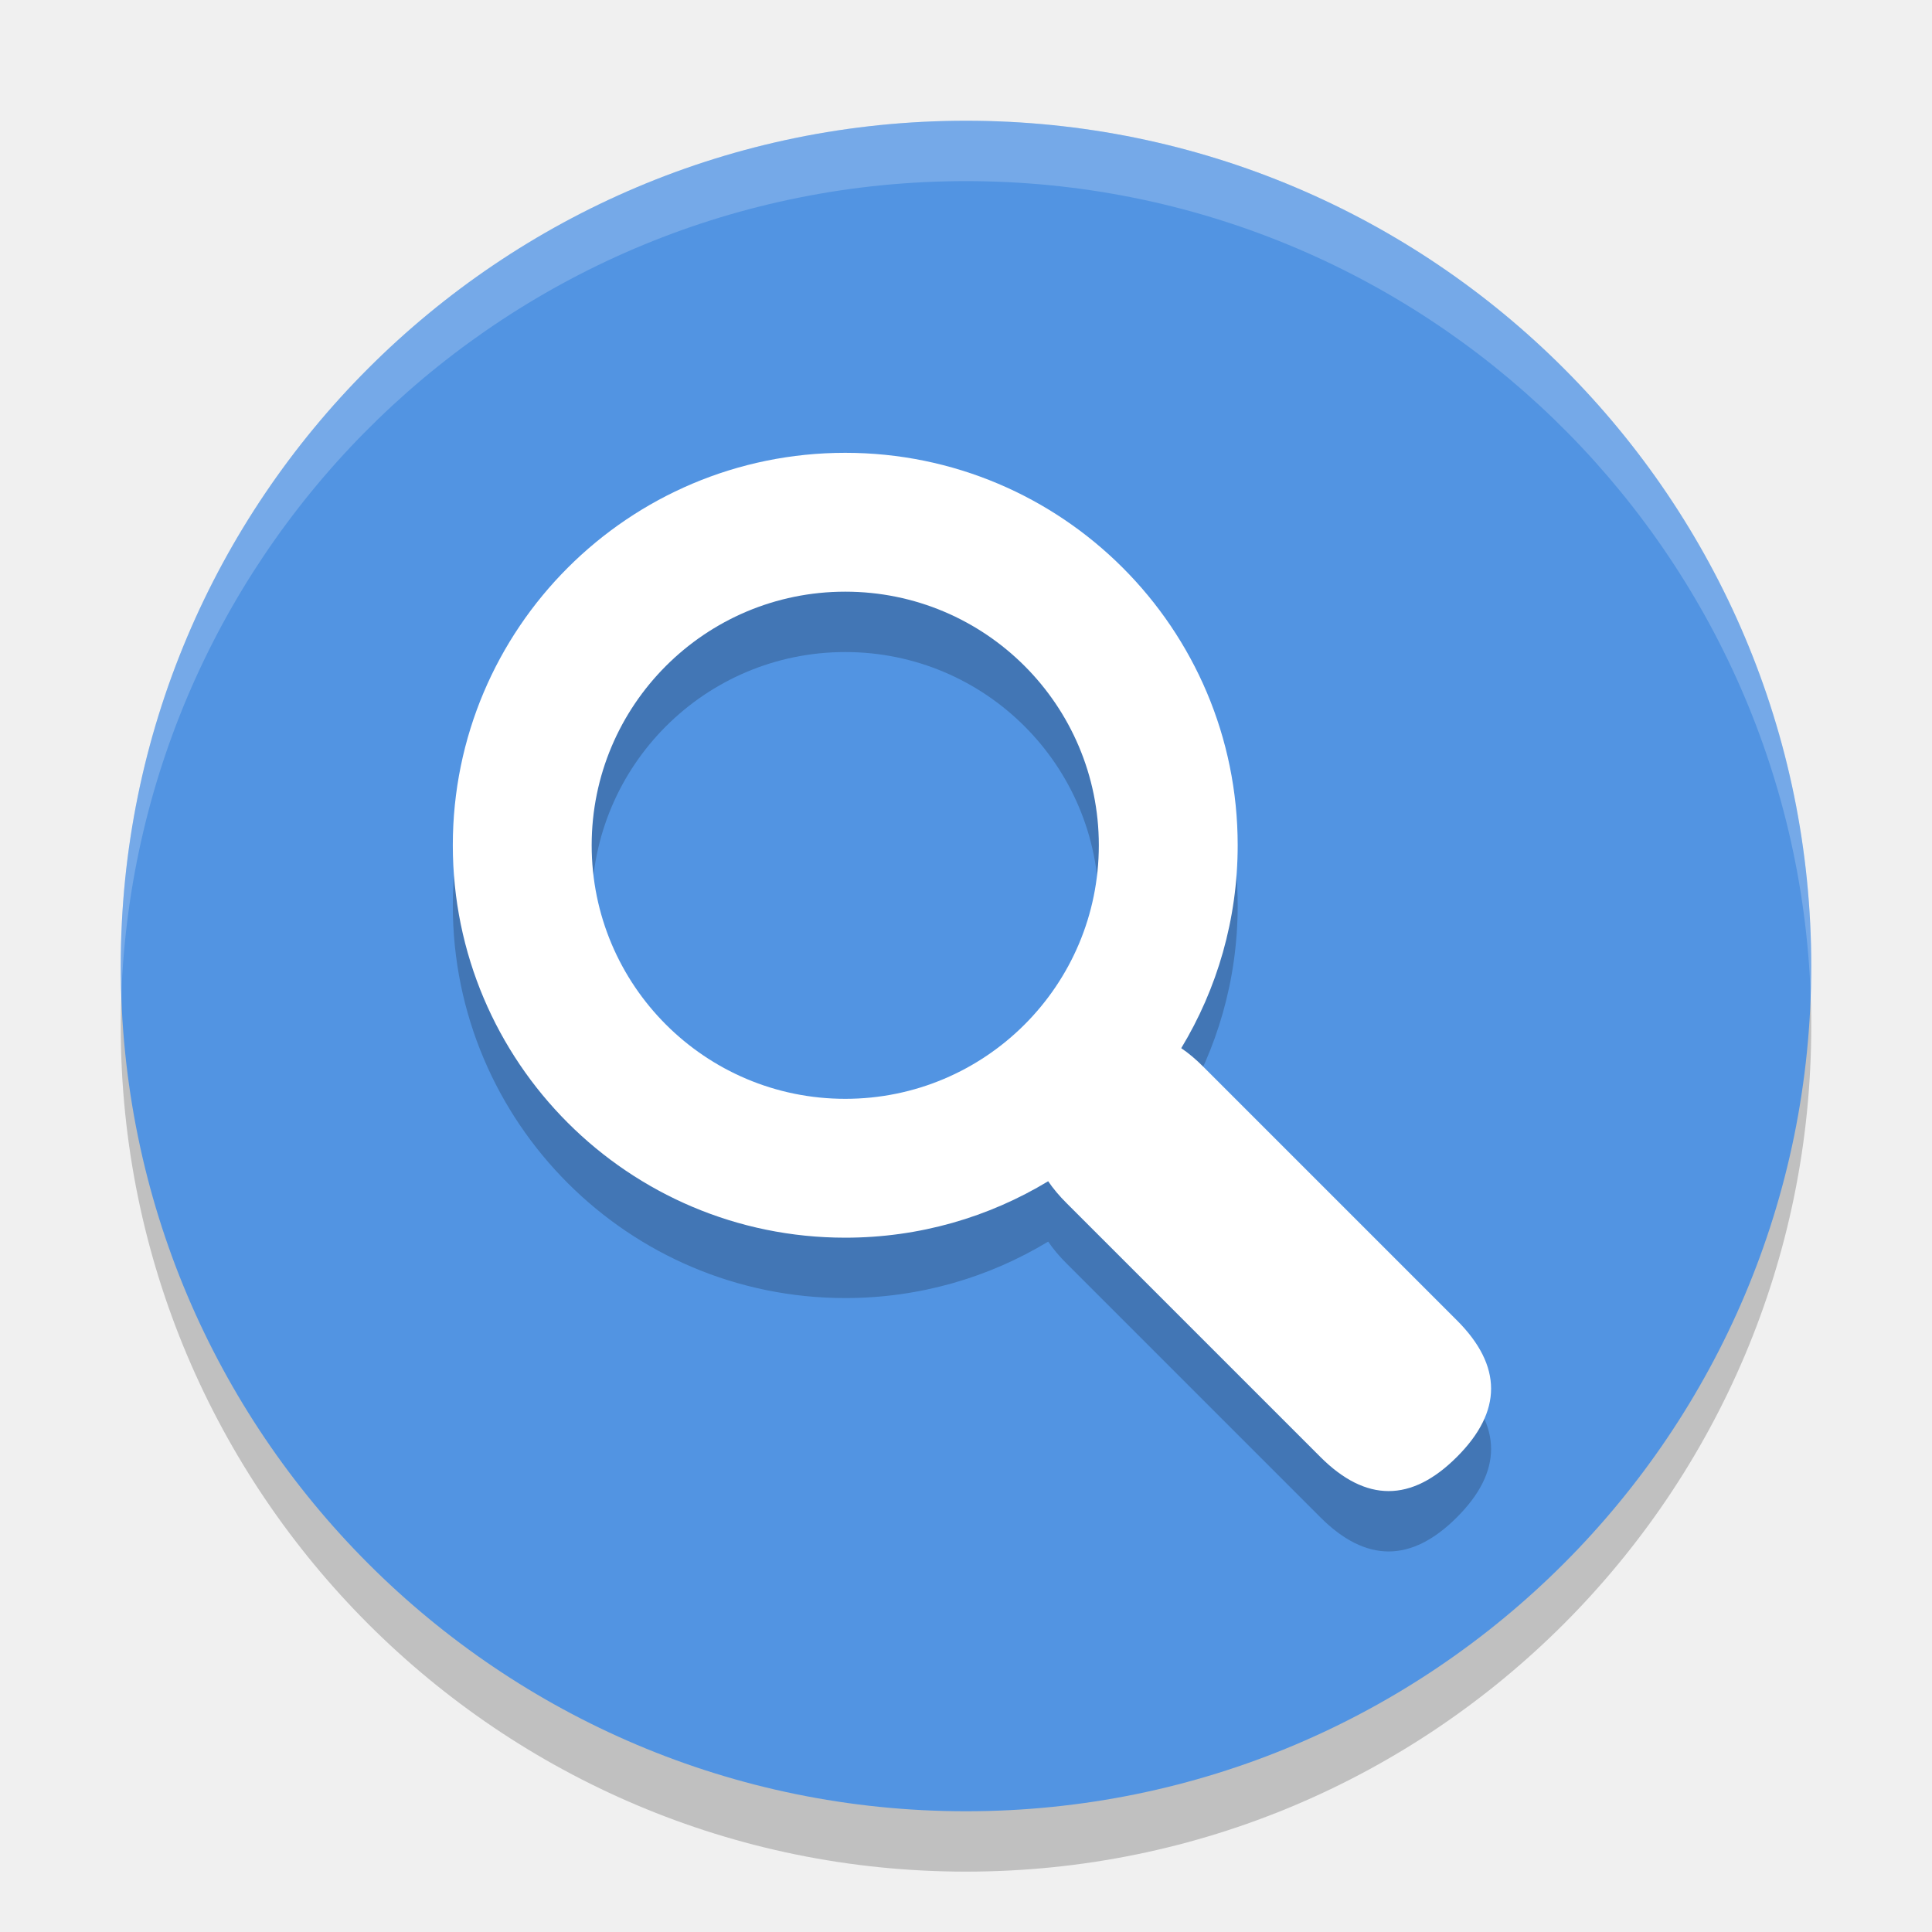
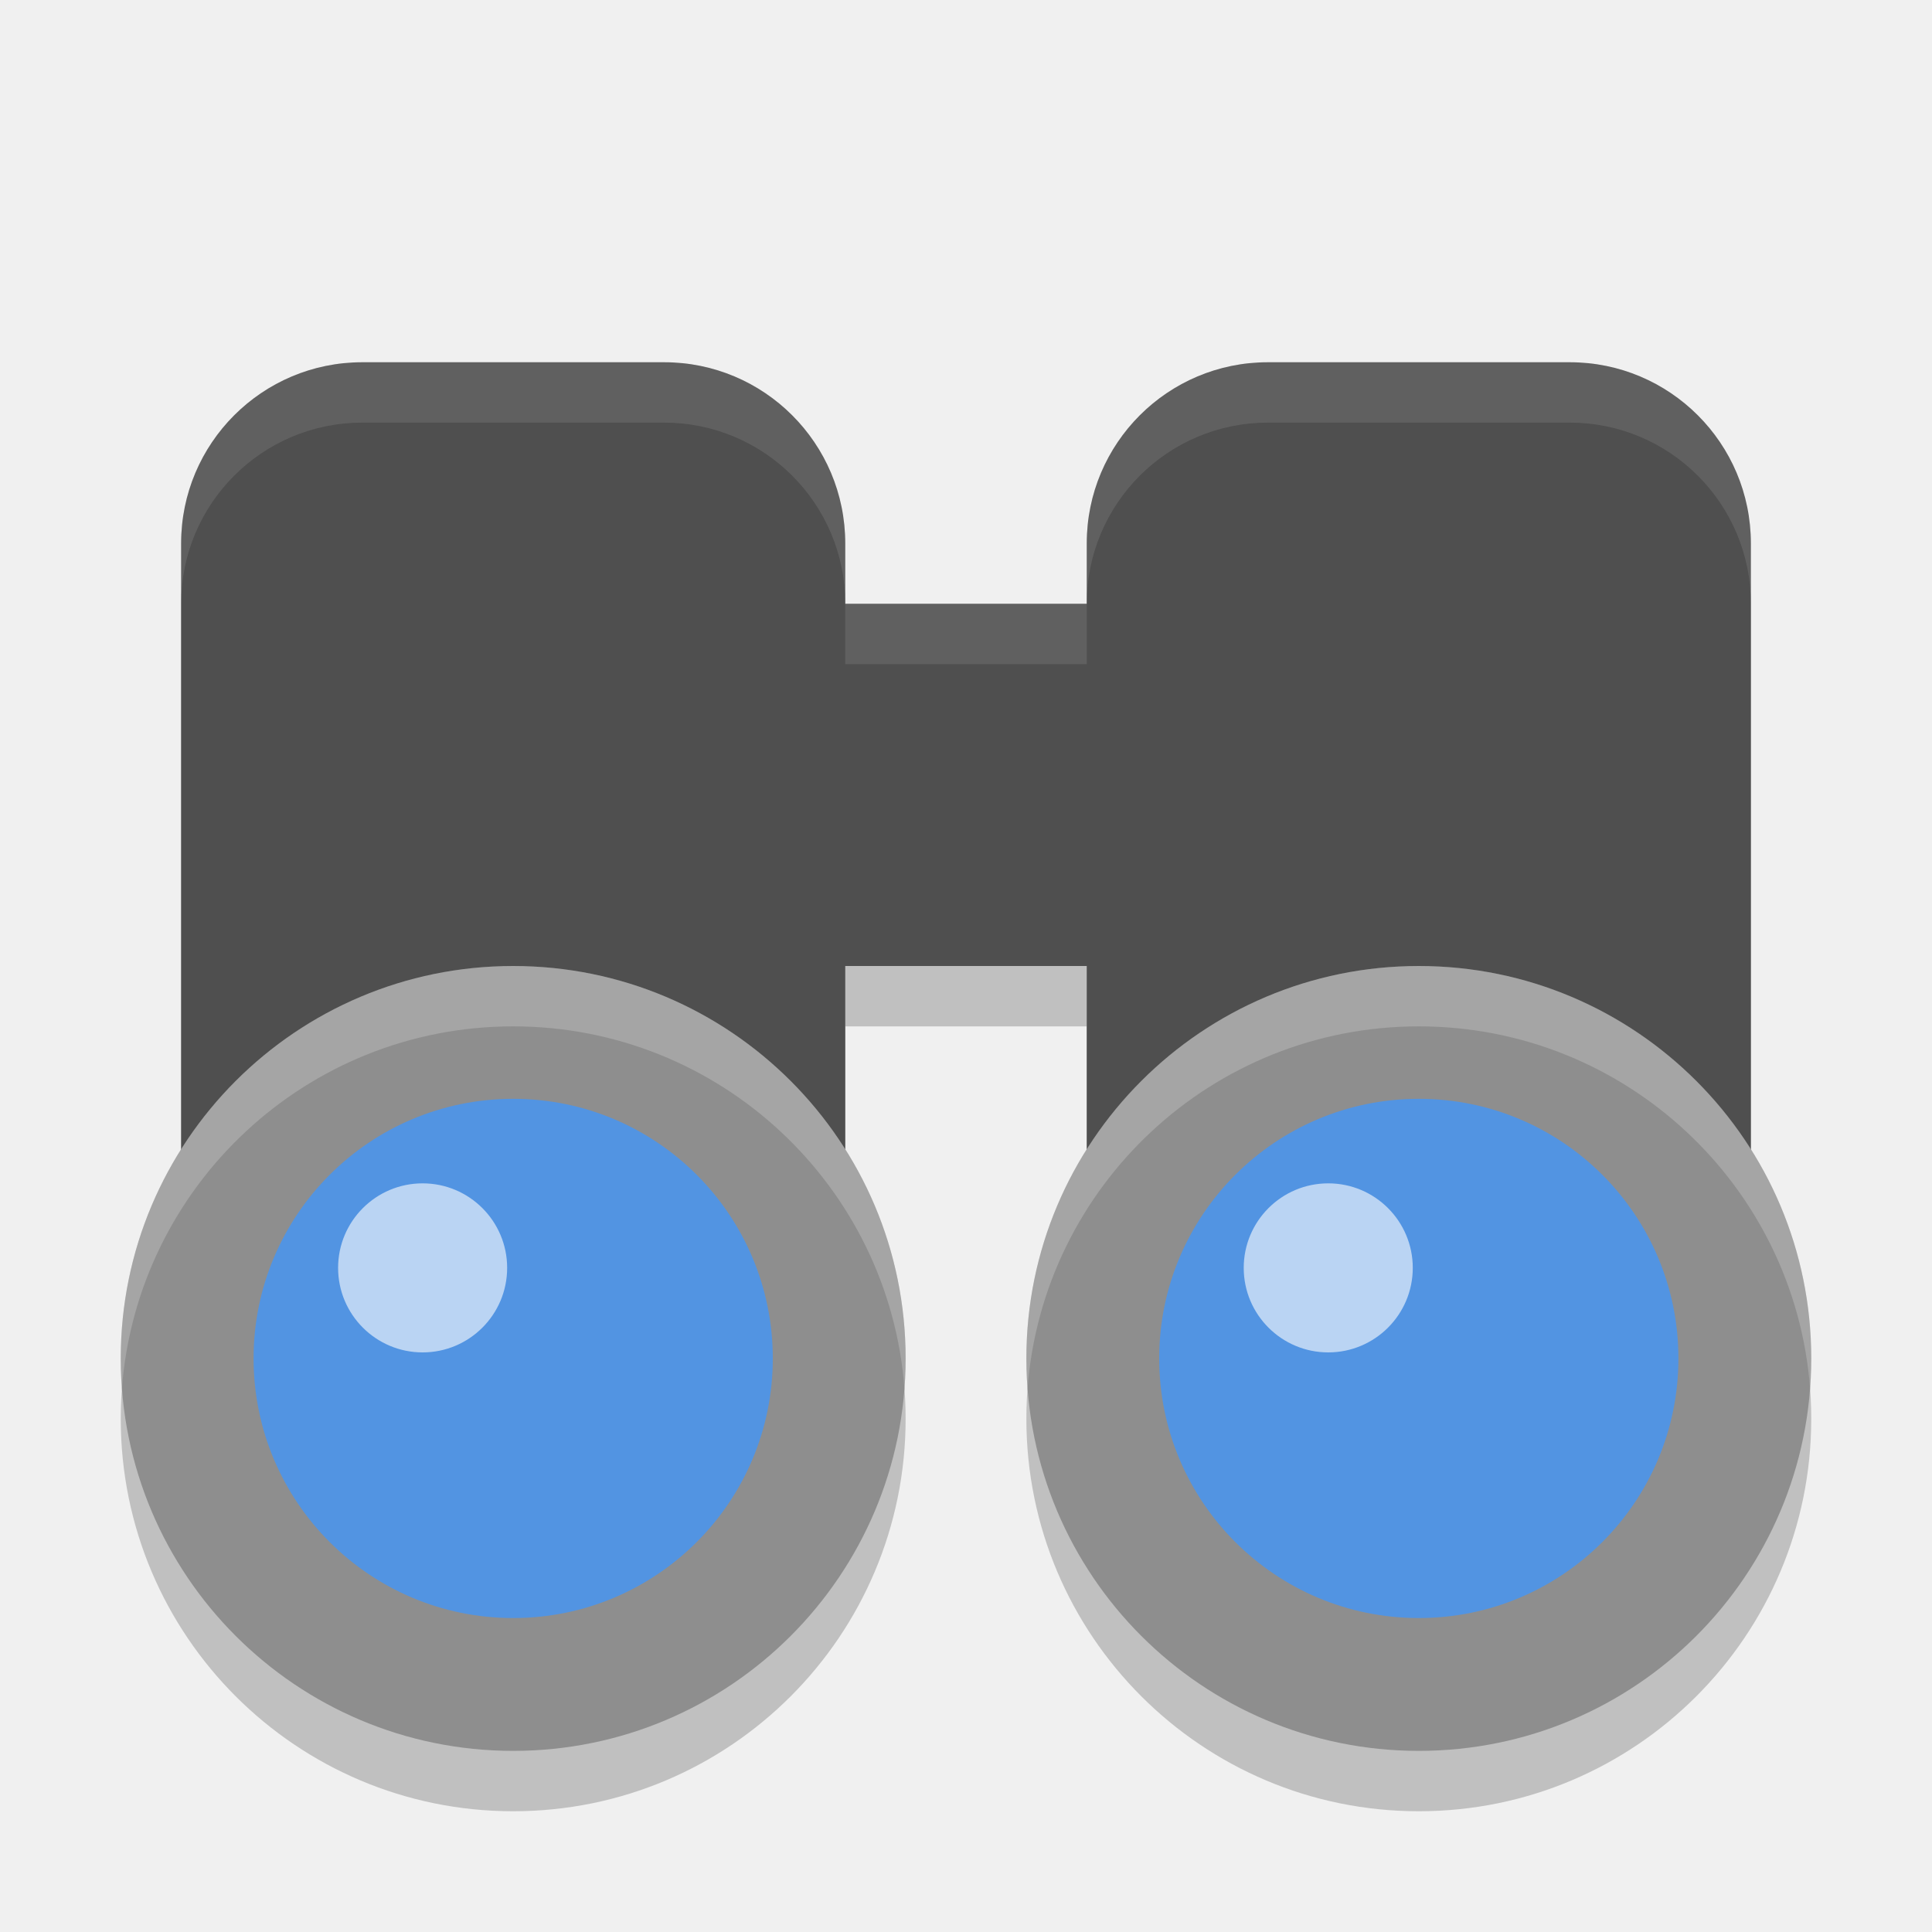
<svg xmlns="http://www.w3.org/2000/svg" width="32" height="32" viewBox="0 0 32 32" version="1.1">
-   <path style="opacity:0.2" d="M2,17C2,9.268 8.268,3 16,3C23.732,3 30,9.268 30,17C30,24.732 23.732,31 16,31C8.268,31 2,24.732 2,17Z" />
-   <path style="fill:#5294e2" d="M2,16C2,8.268 8.268,2 16,2C23.732,2 30,8.268 30,16C30,23.732 23.732,30 16,30C8.268,30 2,23.732 2,16Z" />
-   <path style="fill:#ffffff;opacity:0.2" d="M2,16C2,8.268 8.268,2 16,2C23.732,2 30,8.268 30,16C30,16.167 29.997,16.334 29.991,16.5C29.728,9 23.565,3 16,3C8.435,3 2.272,9 2.009,16.5C2.003,16.334 2,16.167 2,16Z" />
-   <path style="opacity:0.2" d="M7.5,15C7.5,11.41 10.41,8.5 14,8.5C17.59,8.5 20.5,11.41 20.5,15C20.5,16.23 20.158,17.381 19.565,18.361Q19.748,18.485 19.931,18.669L24.131,22.869Q25.263,24 24.131,25.131Q23,26.263 21.869,25.131L17.669,20.931Q17.485,20.748 17.361,20.565C16.381,21.158 15.23,21.5 14,21.5C10.41,21.5 7.5,18.59 7.5,15ZM9.8,15C9.8,17.32 11.68,19.2 14,19.2C16.32,19.2 18.2,17.32 18.2,15C18.2,12.68 16.32,10.8 14,10.8C11.68,10.8 9.8,12.68 9.8,15Z" />
-   <path style="fill:#ffffff" d="M7.5,14C7.5,10.41 10.41,7.5 14,7.5C17.59,7.5 20.5,10.41 20.5,14C20.5,15.23 20.158,16.381 19.565,17.361Q19.748,17.485 19.931,17.669L24.131,21.869Q25.263,23 24.131,24.131Q23,25.263 21.869,24.131L17.669,19.931Q17.485,19.748 17.361,19.565C16.381,20.158 15.23,20.5 14,20.5C10.41,20.5 7.5,17.59 7.5,14ZM9.8,14C9.8,16.32 11.68,18.2 14,18.2C16.32,18.2 18.2,16.32 18.2,14C18.2,11.68 16.32,9.8 14,9.8C11.68,9.8 9.8,11.68 9.8,14Z" />
+   <path style="opacity:0.2" d="M21,7L26,7C27.657,7 29,8.343 29,10L29,20C29,21.657 27.657,23 26,23L21,23C19.343,23 18,21.657 18,20L18,17L14,17L14,20C14,21.657 12.657,23 11,23L6,23C4.343,23 3,21.657 3,20L3,10C3,8.343 4.343,7 6,7L11,7C12.657,7 14,8.343 14,10L14,11L18,11L18,10C18,8.343 19.343,7 21,7Z" />
+   <path style="fill:#4f4f4f" d="M21,6L26,6C27.657,6 29,7.343 29,9L29,19C29,20.657 27.657,22 26,22L21,22C19.343,22 18,20.657 18,19L18,16L14,16L14,19C14,20.657 12.657,22 11,22L6,22C4.343,22 3,20.657 3,19L3,9C3,7.343 4.343,6 6,6L11,6C12.657,6 14,7.343 14,9L14,10L18,10L18,9C18,7.343 19.343,6 21,6Z" />
+   <path style="fill:#ffffff;opacity:0.1" d="M21,6L26,6C27.657,6 29,7.343 29,9L29,10C29,8.343 27.657,7 26,7L21,7C19.343,7 18,8.343 18,10L18,11L14,11L14,10C14,8.343 12.657,7 11,7L6,7C4.343,7 3,8.343 3,10L3,9C3,7.343 4.343,6 6,6L11,6C12.657,6 14,7.343 14,9L14,10L18,10L18,9C18,7.343 19.343,6 21,6Z" />
+   <path style="opacity:0.2" d="M17,23.5C17,19.91 19.91,17 23.5,17C27.09,17 30,19.91 30,23.5C30,27.09 27.09,30 23.5,30C19.91,30 17,27.09 17,23.5ZM2,23.5C2,19.91 4.91,17 8.5,17C12.09,17 15,19.91 15,23.5C15,27.09 12.09,30 8.5,30C4.91,30 2,27.09 2,23.5Z" />
+   <path style="fill:#8e8e8e" d="M17,22.5C17,18.91 19.91,16 23.5,16C27.09,16 30,18.91 30,22.5C30,26.09 27.09,29 23.5,29C19.91,29 17,26.09 17,22.5ZM2,22.5C2,18.91 4.91,16 8.5,16C12.09,16 15,18.91 15,22.5C15,26.09 12.09,29 8.5,29C4.91,29 2,26.09 2,22.5Z" />
+   <path style="fill:#ffffff;opacity:0.2" d="M17,22.5C17,18.91 19.91,16 23.5,16C27.09,16 30,18.91 30,22.5C30,22.668 29.994,22.835 29.981,23C29.726,19.644 26.922,17 23.5,17C20.078,17 17.274,19.644 17.019,23C17.006,22.835 17,22.668 17,22.5ZM2,22.5C2,18.91 4.91,16 8.5,16C12.09,16 15,18.91 15,22.5C15,22.668 14.994,22.835 14.981,23C14.726,19.644 11.922,17 8.5,17C5.078,17 2.274,19.644 2.019,23C2.006,22.835 2,22.668 2,22.5Z" />
+   <path style="fill:#5294e2" d="M4.2,22.5C4.2,20.125 6.125,18.2 8.5,18.2C10.875,18.2 12.8,20.125 12.8,22.5C12.8,24.875 10.875,26.8 8.5,26.8C6.125,26.8 4.2,24.875 4.2,22.5ZM19.2,22.5C19.2,20.125 21.125,18.2 23.5,18.2C25.875,18.2 27.8,20.125 27.8,22.5C27.8,24.875 25.875,26.8 23.5,26.8C21.125,26.8 19.2,24.875 19.2,22.5Z" />
+   <path style="fill:#ffffff;opacity:0.6" d="M20.6,21C20.6,20.227 21.227,19.6 22,19.6C22.773,19.6 23.4,20.227 23.4,21C23.4,21.773 22.773,22.4 22,22.4C21.227,22.4 20.6,21.773 20.6,21ZM5.6,21C5.6,20.227 6.227,19.6 7,19.6C7.773,19.6 8.4,20.227 8.4,21C8.4,21.773 7.773,22.4 7,22.4C6.227,22.4 5.6,21.773 5.6,21Z" />
</svg>
